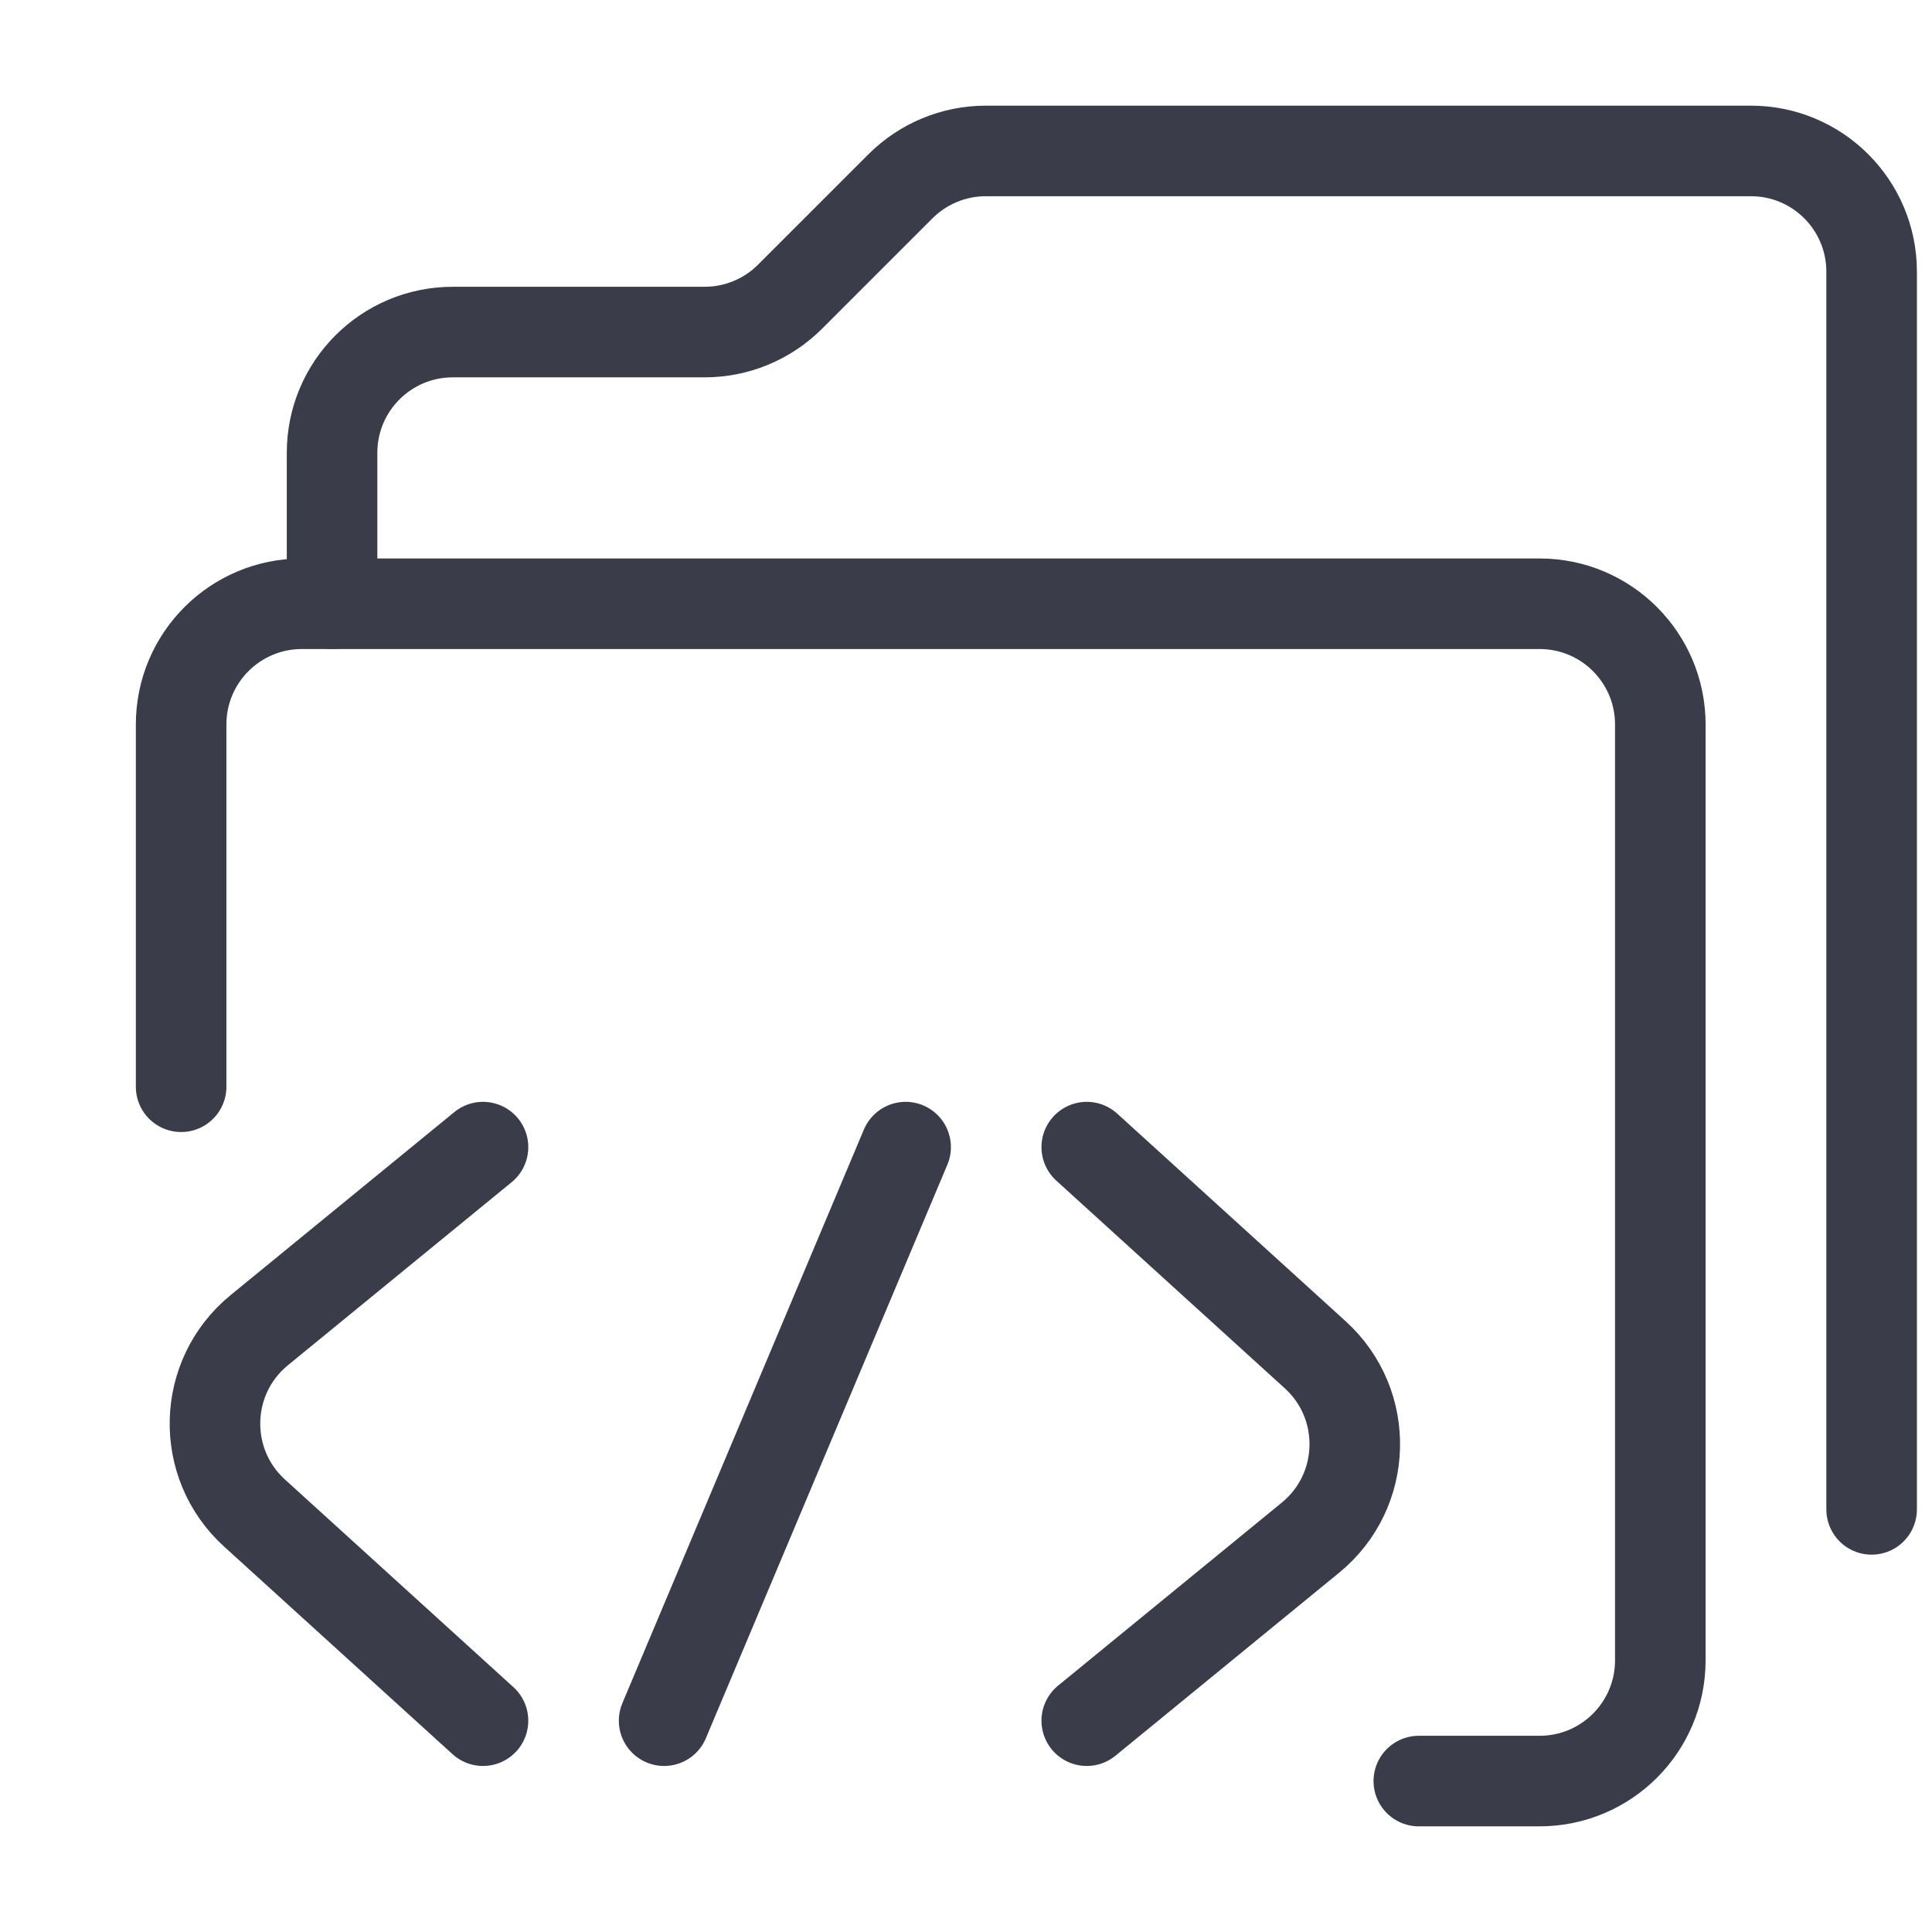
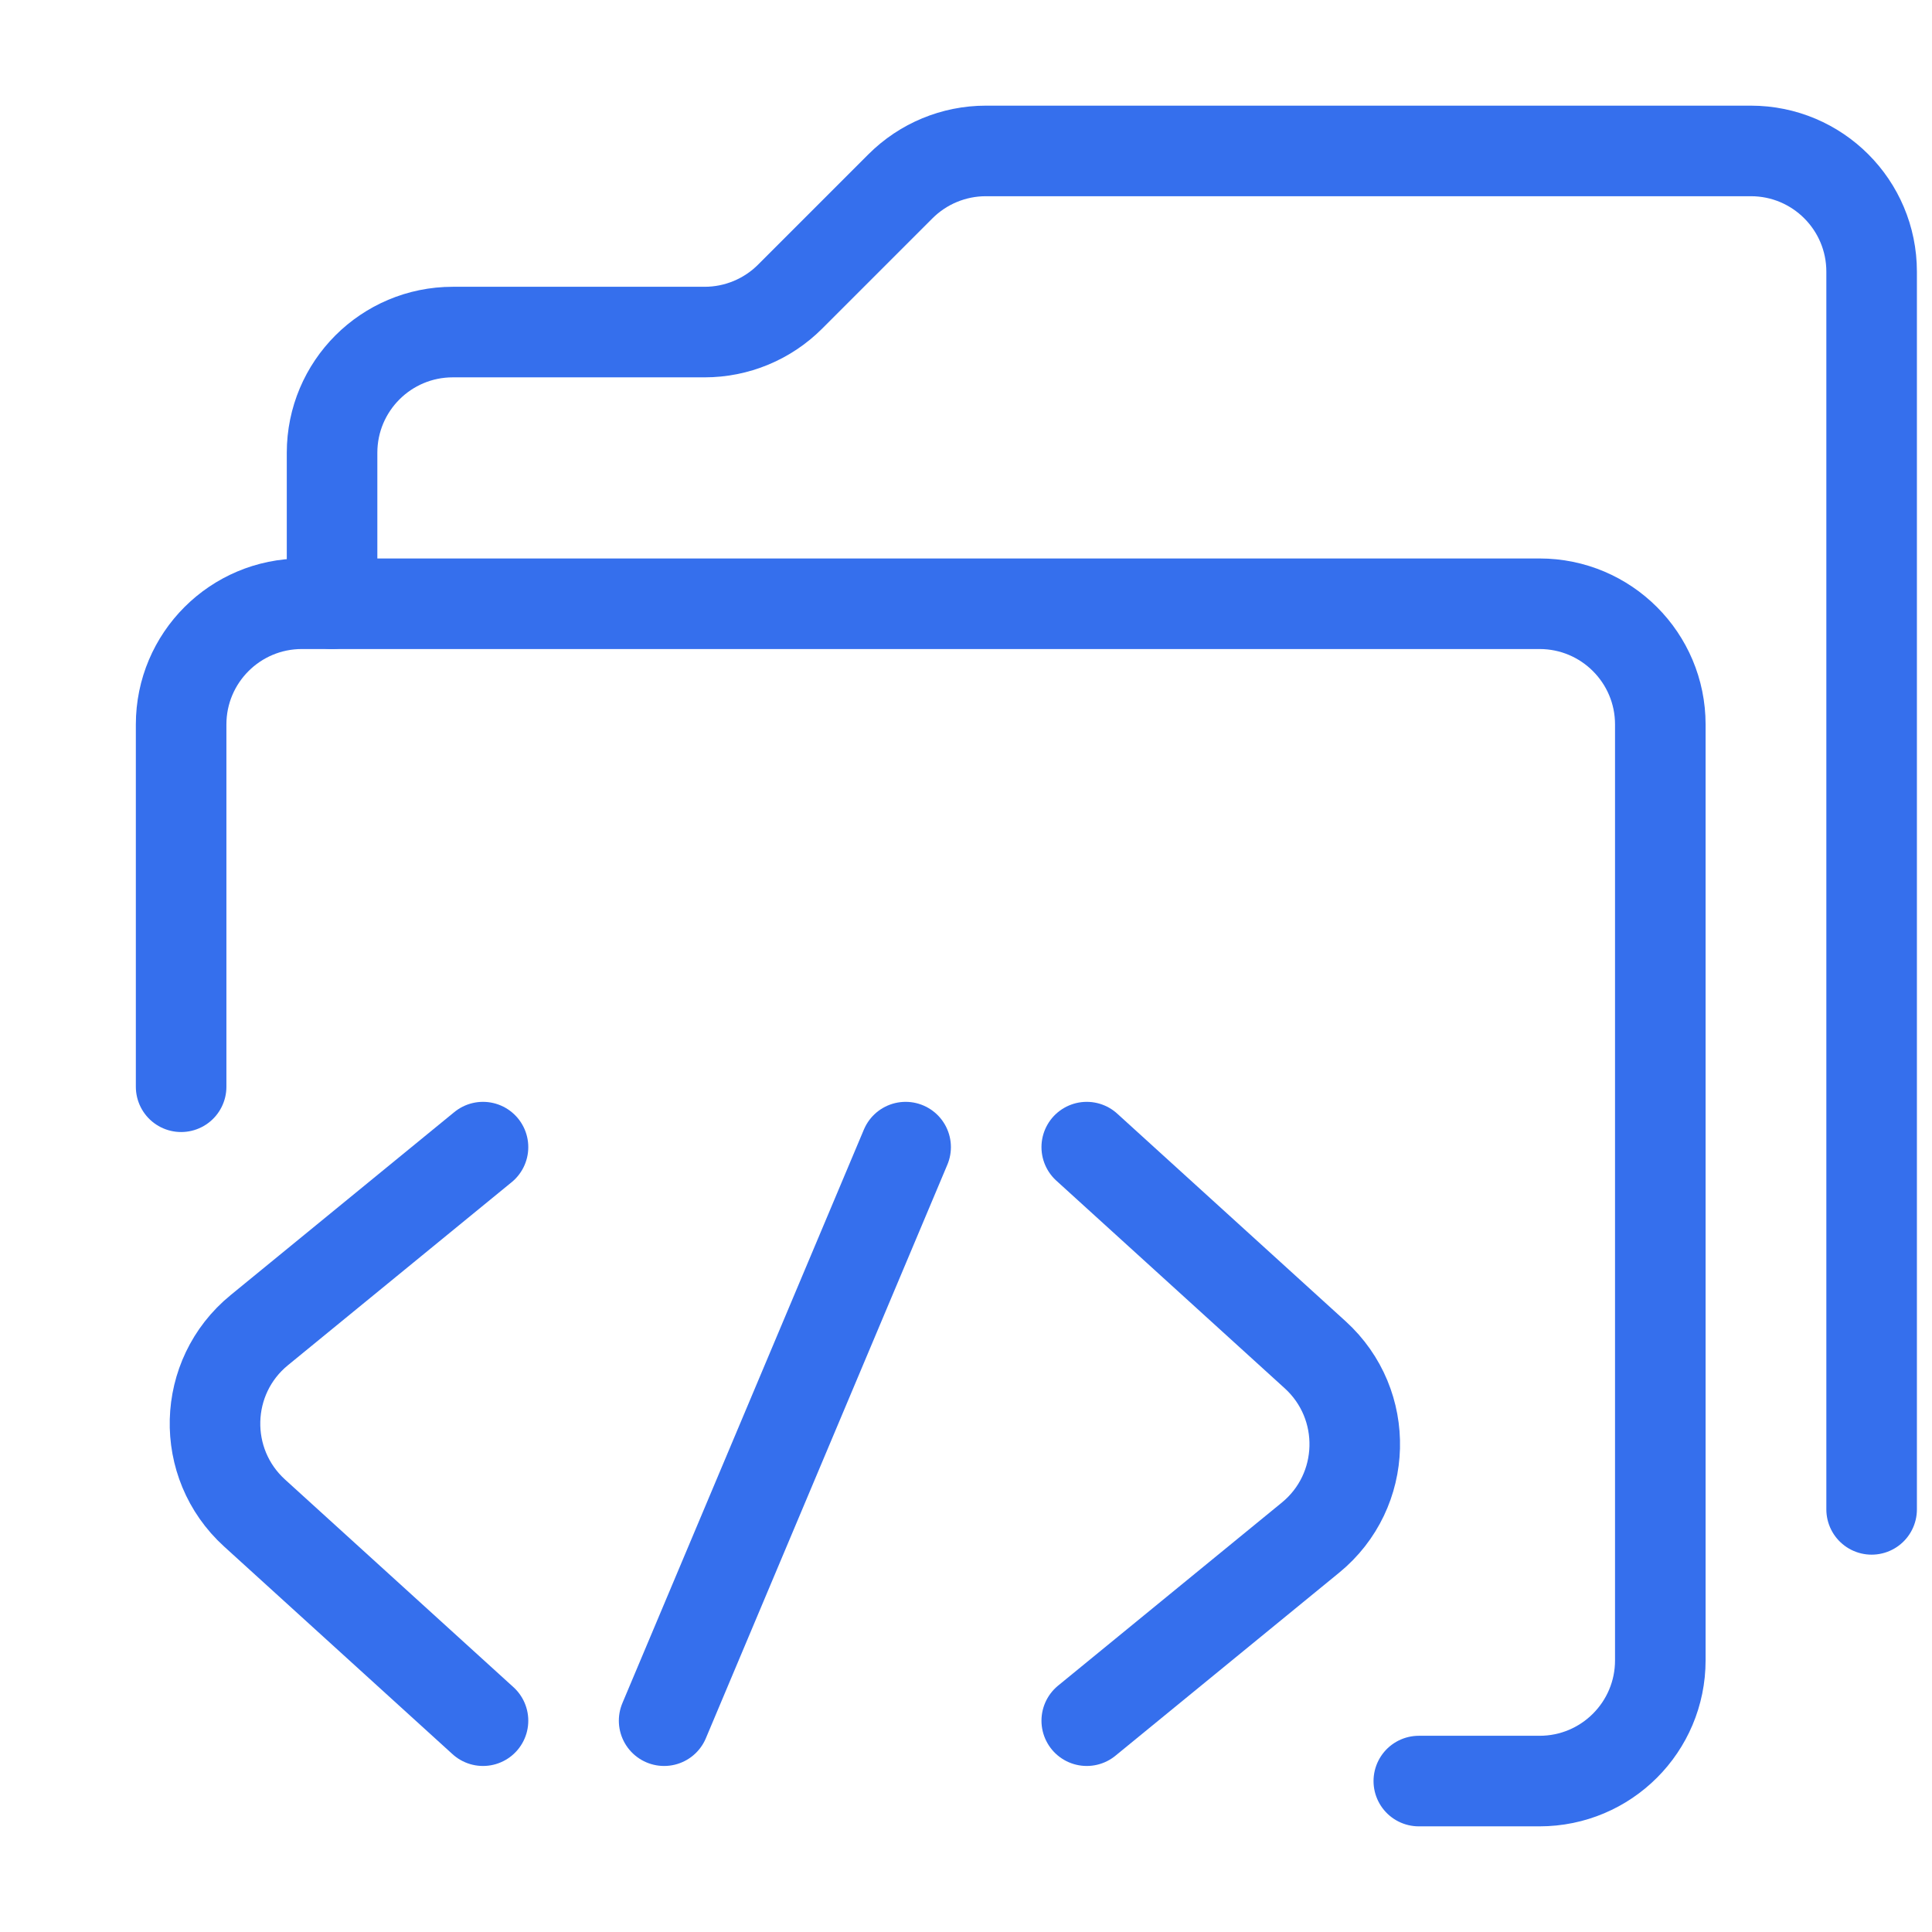
<svg xmlns="http://www.w3.org/2000/svg" width="32" height="32" viewBox="0 0 32 32" fill="none">
-   <path d="m15 19-4 9.5M8 19l-3.706 3.032c-.945.773-.983 2.206-.079 3.028L8 28.5M18 28.5l3.706-3.032c.945-.773.983-2.206.079-3.028L18 19" stroke="#3A3C49" stroke-width="1.5" stroke-linecap="round" />
-   <path d="M3 18v-6c0-1.105.895-2 2-2h20.5c1.105 0 2 .895 2 2v15.5c0 1.105-.895 2-2 2h-2" stroke="#3A3C49" stroke-width="1.5" stroke-linecap="round" />
-   <path d="M5.5 10V7.5c0-1.105.895-2 2-2h4.172c.53 0 1.039-.211 1.414-.586l1.828-1.828c.375-.375.884-.586 1.414-.586H29c1.105 0 2 .895 2 2V25" stroke="#3A3C49" stroke-width="1.5" stroke-linecap="round" />
+   <path d="M15 19L11 28.5" stroke="#356FED" stroke-width="1.5" stroke-linecap="round" />
+   <path d="M8 19L4.294 22.032C3.349 22.805 3.312 24.238 4.216 25.06L8 28.5" stroke="#356FED" stroke-width="1.5" stroke-linecap="round" />
+   <path d="M18 28.5L21.706 25.468C22.651 24.695 22.688 23.262 21.784 22.44L18 19" stroke="#356FED" stroke-width="1.5" stroke-linecap="round" />
+   <path d="M3 18V12C3 10.895 3.895 10 5 10H25.5C26.605 10 27.5 10.895 27.5 12V27.5C27.5 28.605 26.605 29.5 25.5 29.5H23.5" stroke="#356FED" stroke-width="1.5" stroke-linecap="round" />
+   <path d="M5.5 10V7.5C5.5 6.395 6.395 5.5 7.5 5.5H11.672C12.202 5.5 12.711 5.289 13.086 4.914L14.914 3.086C15.289 2.711 15.798 2.5 16.328 2.5H29C30.105 2.5 31 3.395 31 4.5V25" stroke="#356FED" stroke-width="1.5" stroke-linecap="round" />
</svg>
